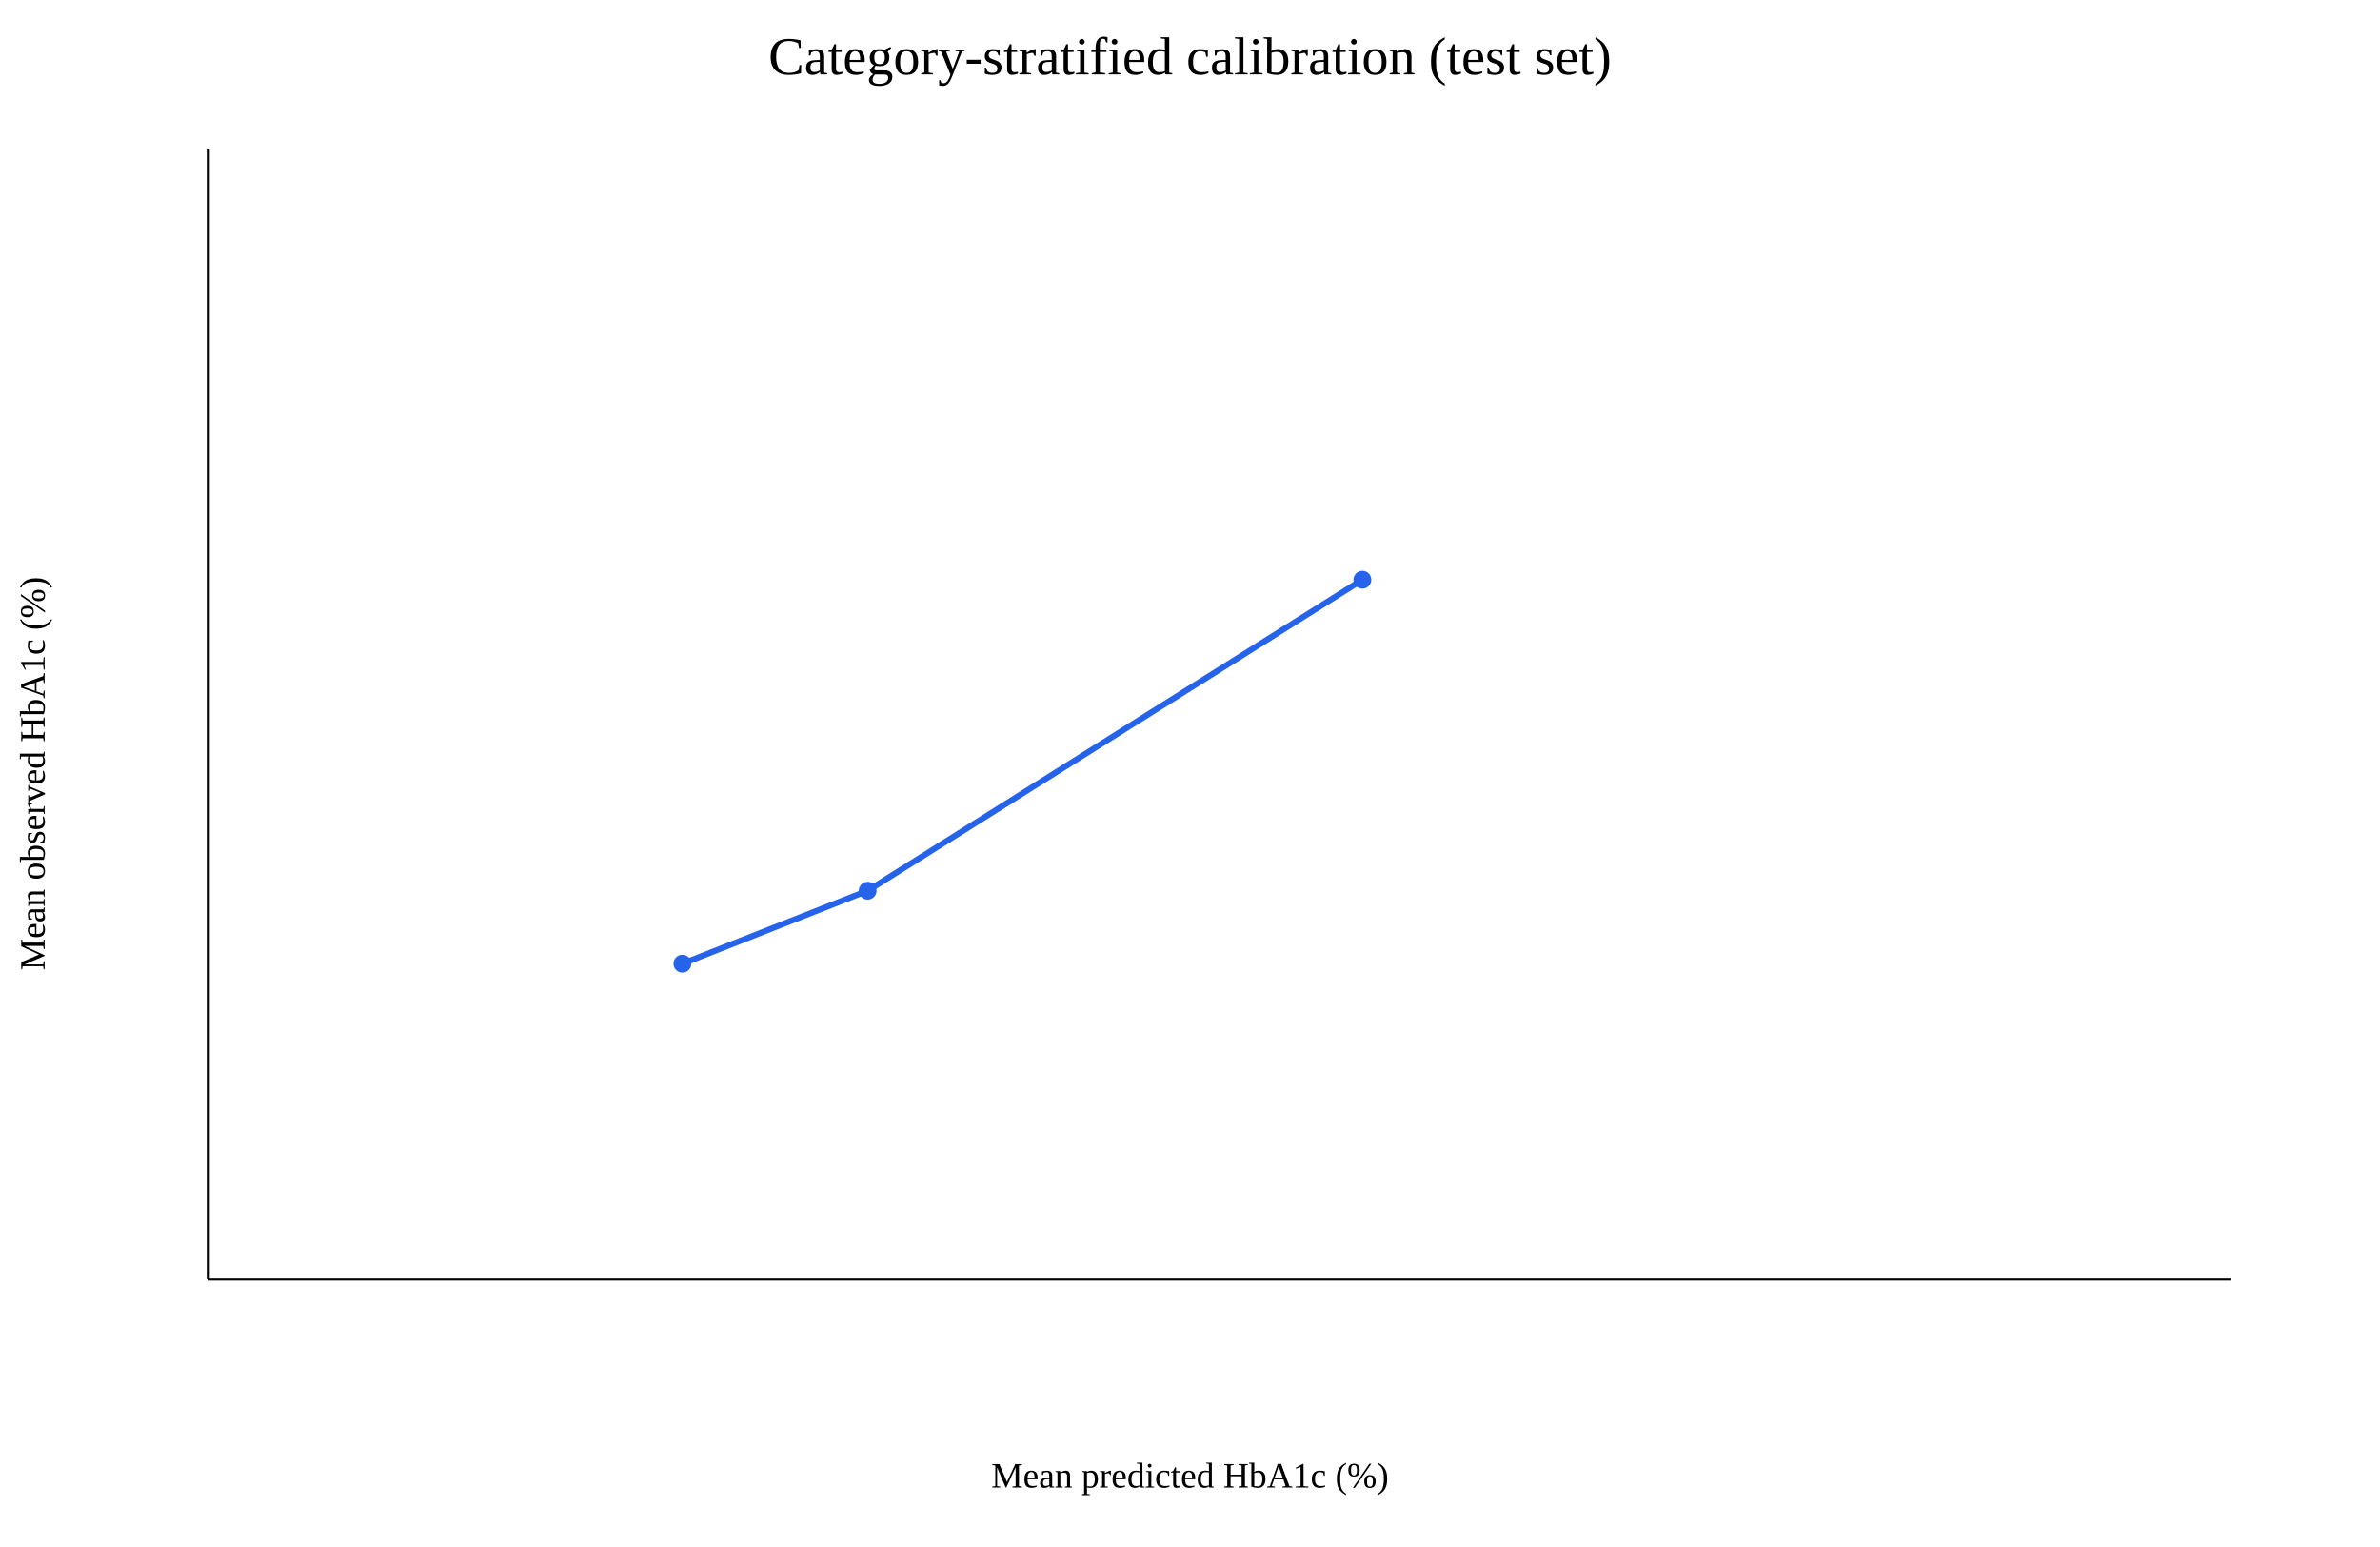
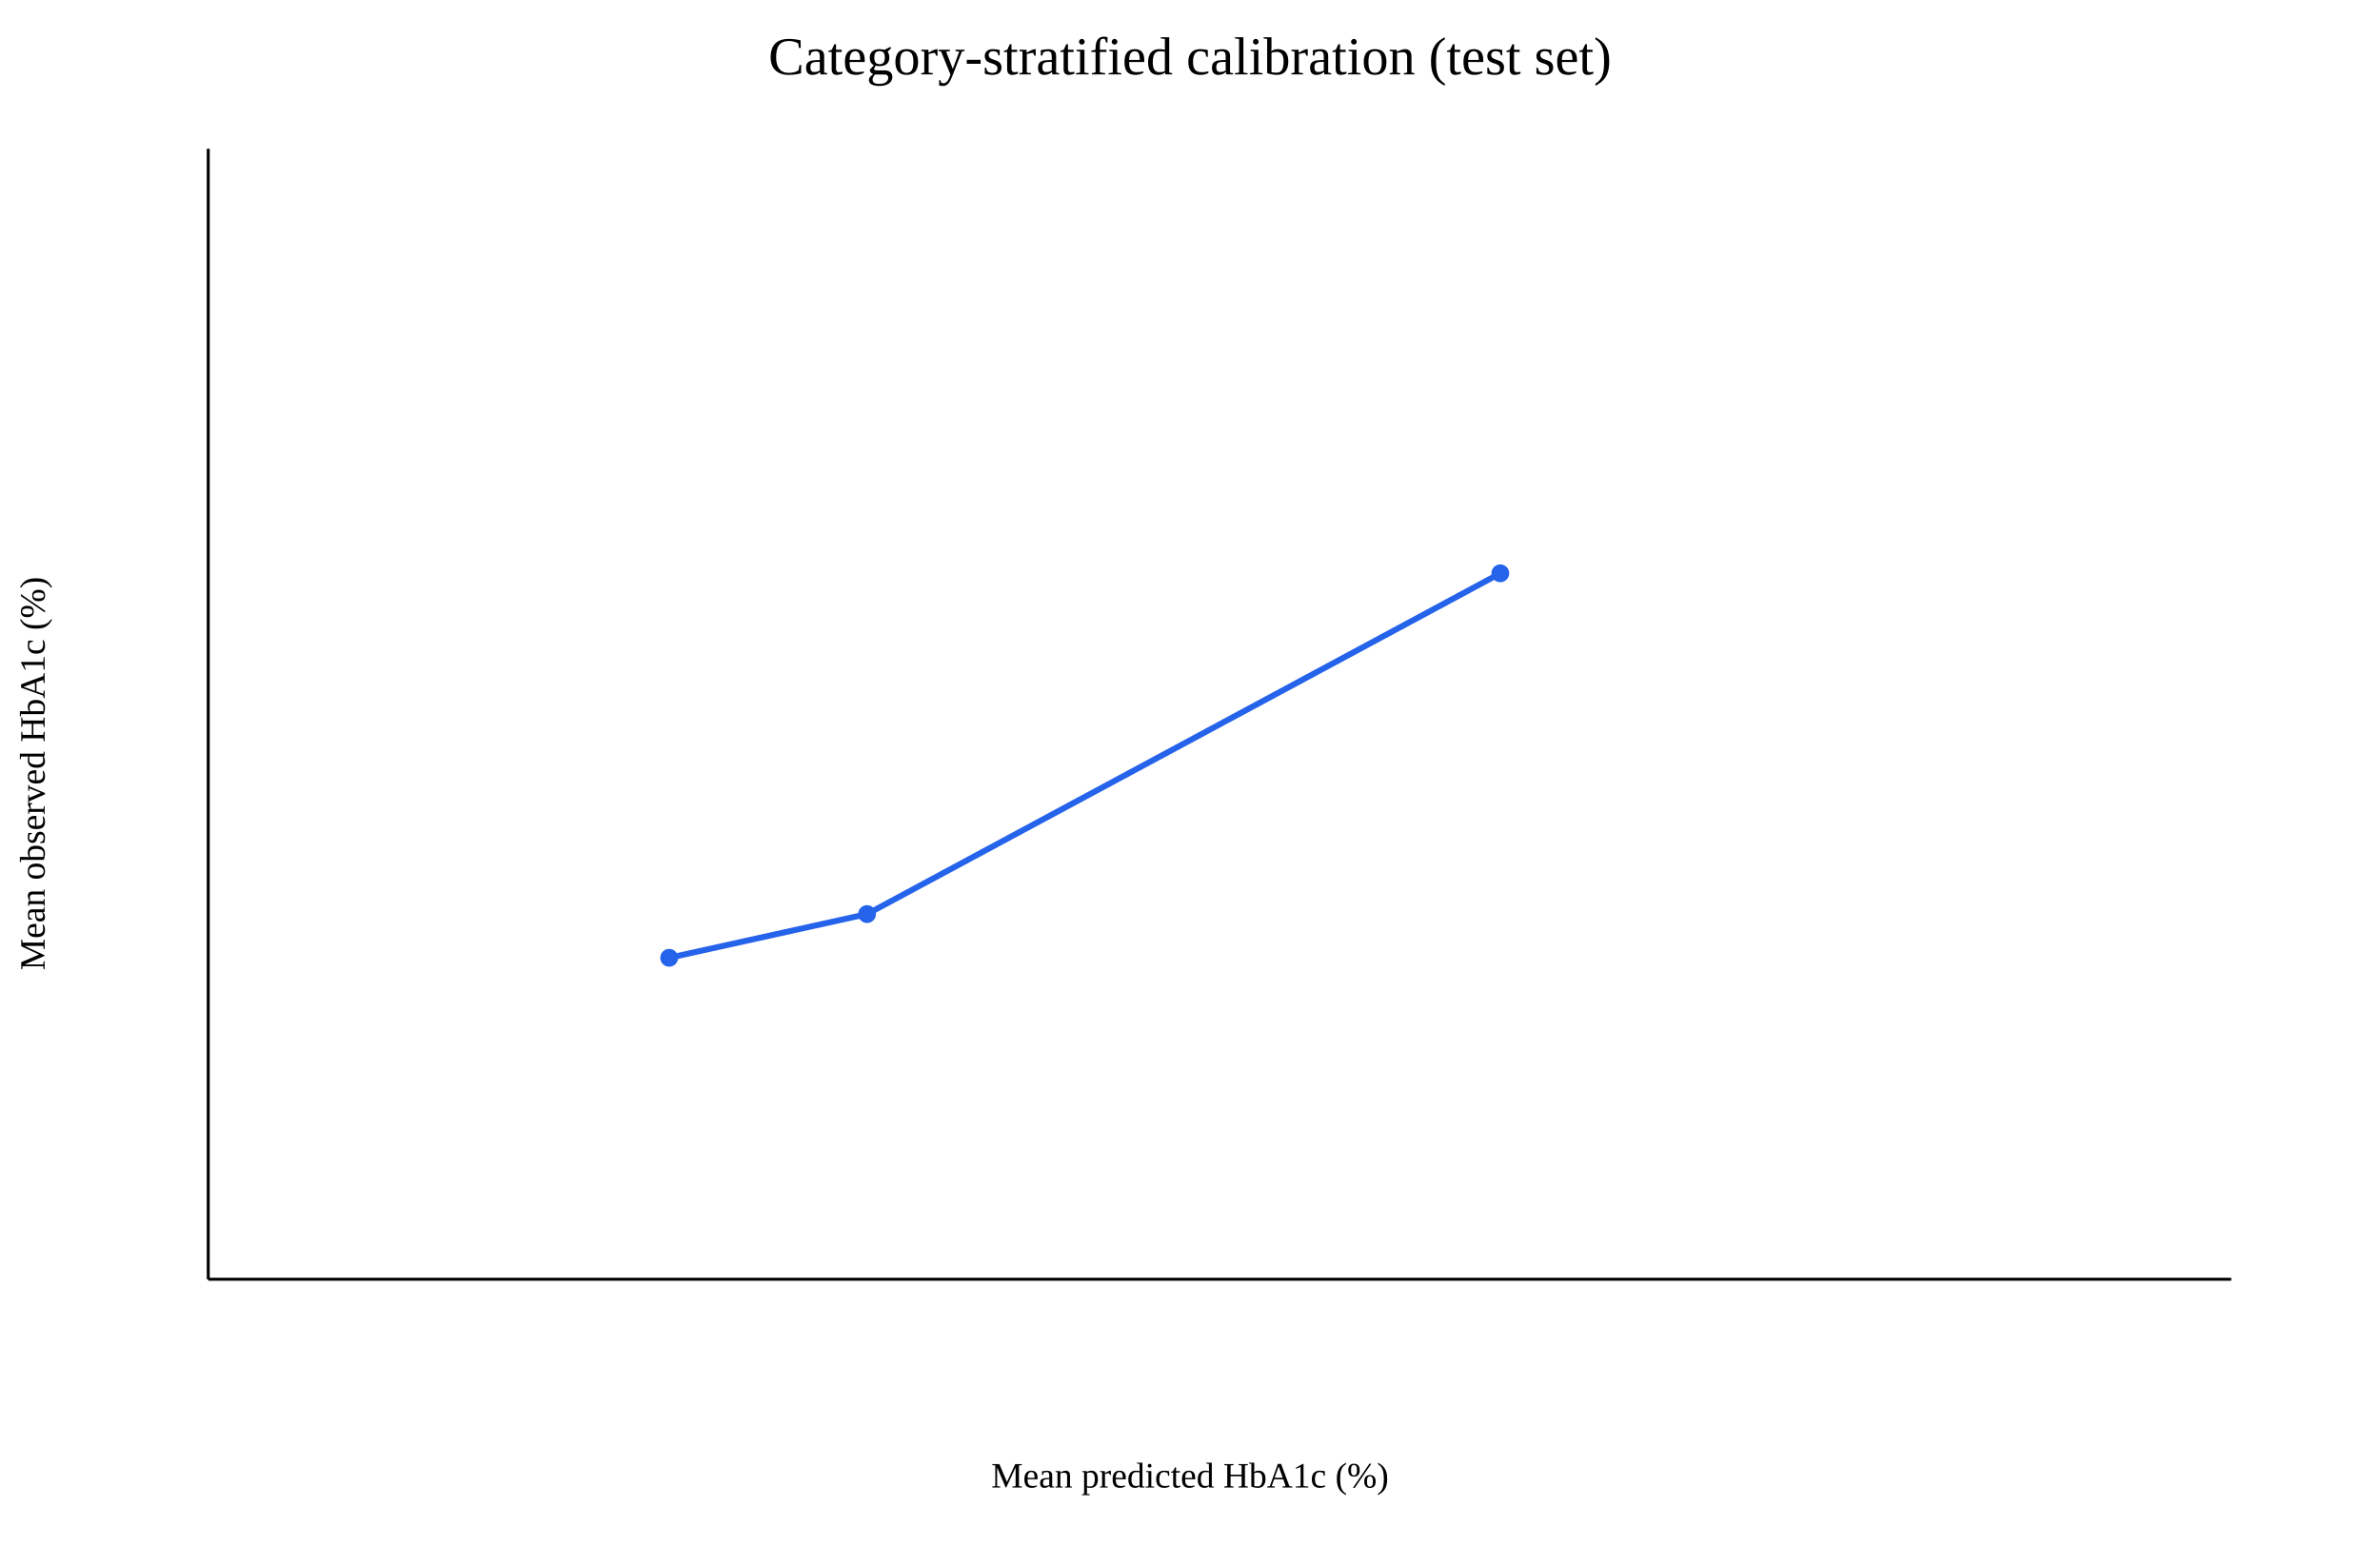
<svg xmlns="http://www.w3.org/2000/svg" width="800" height="520">
  <rect width="100%" height="100%" fill="white" />
  <text x="400" y="25" text-anchor="middle" font-size="18">Category-stratified calibration (test set)</text>
  <line x1="70" y1="430" x2="750" y2="430" stroke="black" />
  <line x1="70" y1="50" x2="70" y2="430" stroke="black" />
-   <path d="M229.371,323.917 L291.639,299.402 L457.948,194.875" fill="none" stroke="#2563eb" stroke-width="2" />
-   <circle cx="229.371" cy="323.917" r="3" fill="#2563eb" />
-   <circle cx="291.639" cy="299.402" r="3" fill="#2563eb" />
-   <circle cx="457.948" cy="194.875" r="3" fill="#2563eb" />
+   <path d="M224.932,321.949 L291.445,307.254 L504.303,192.711" fill="none" stroke="#2563eb" stroke-width="2" />
+   <circle cx="224.932" cy="321.949" r="3" fill="#2563eb" />
+   <circle cx="291.445" cy="307.254" r="3" fill="#2563eb" />
+   <circle cx="504.303" cy="192.711" r="3" fill="#2563eb" />
  <text x="400" y="500" text-anchor="middle">Mean predicted HbA1c (%)</text>
  <text x="15" y="260" transform="rotate(-90 15 260)" text-anchor="middle">Mean observed HbA1c (%)</text>
</svg>
